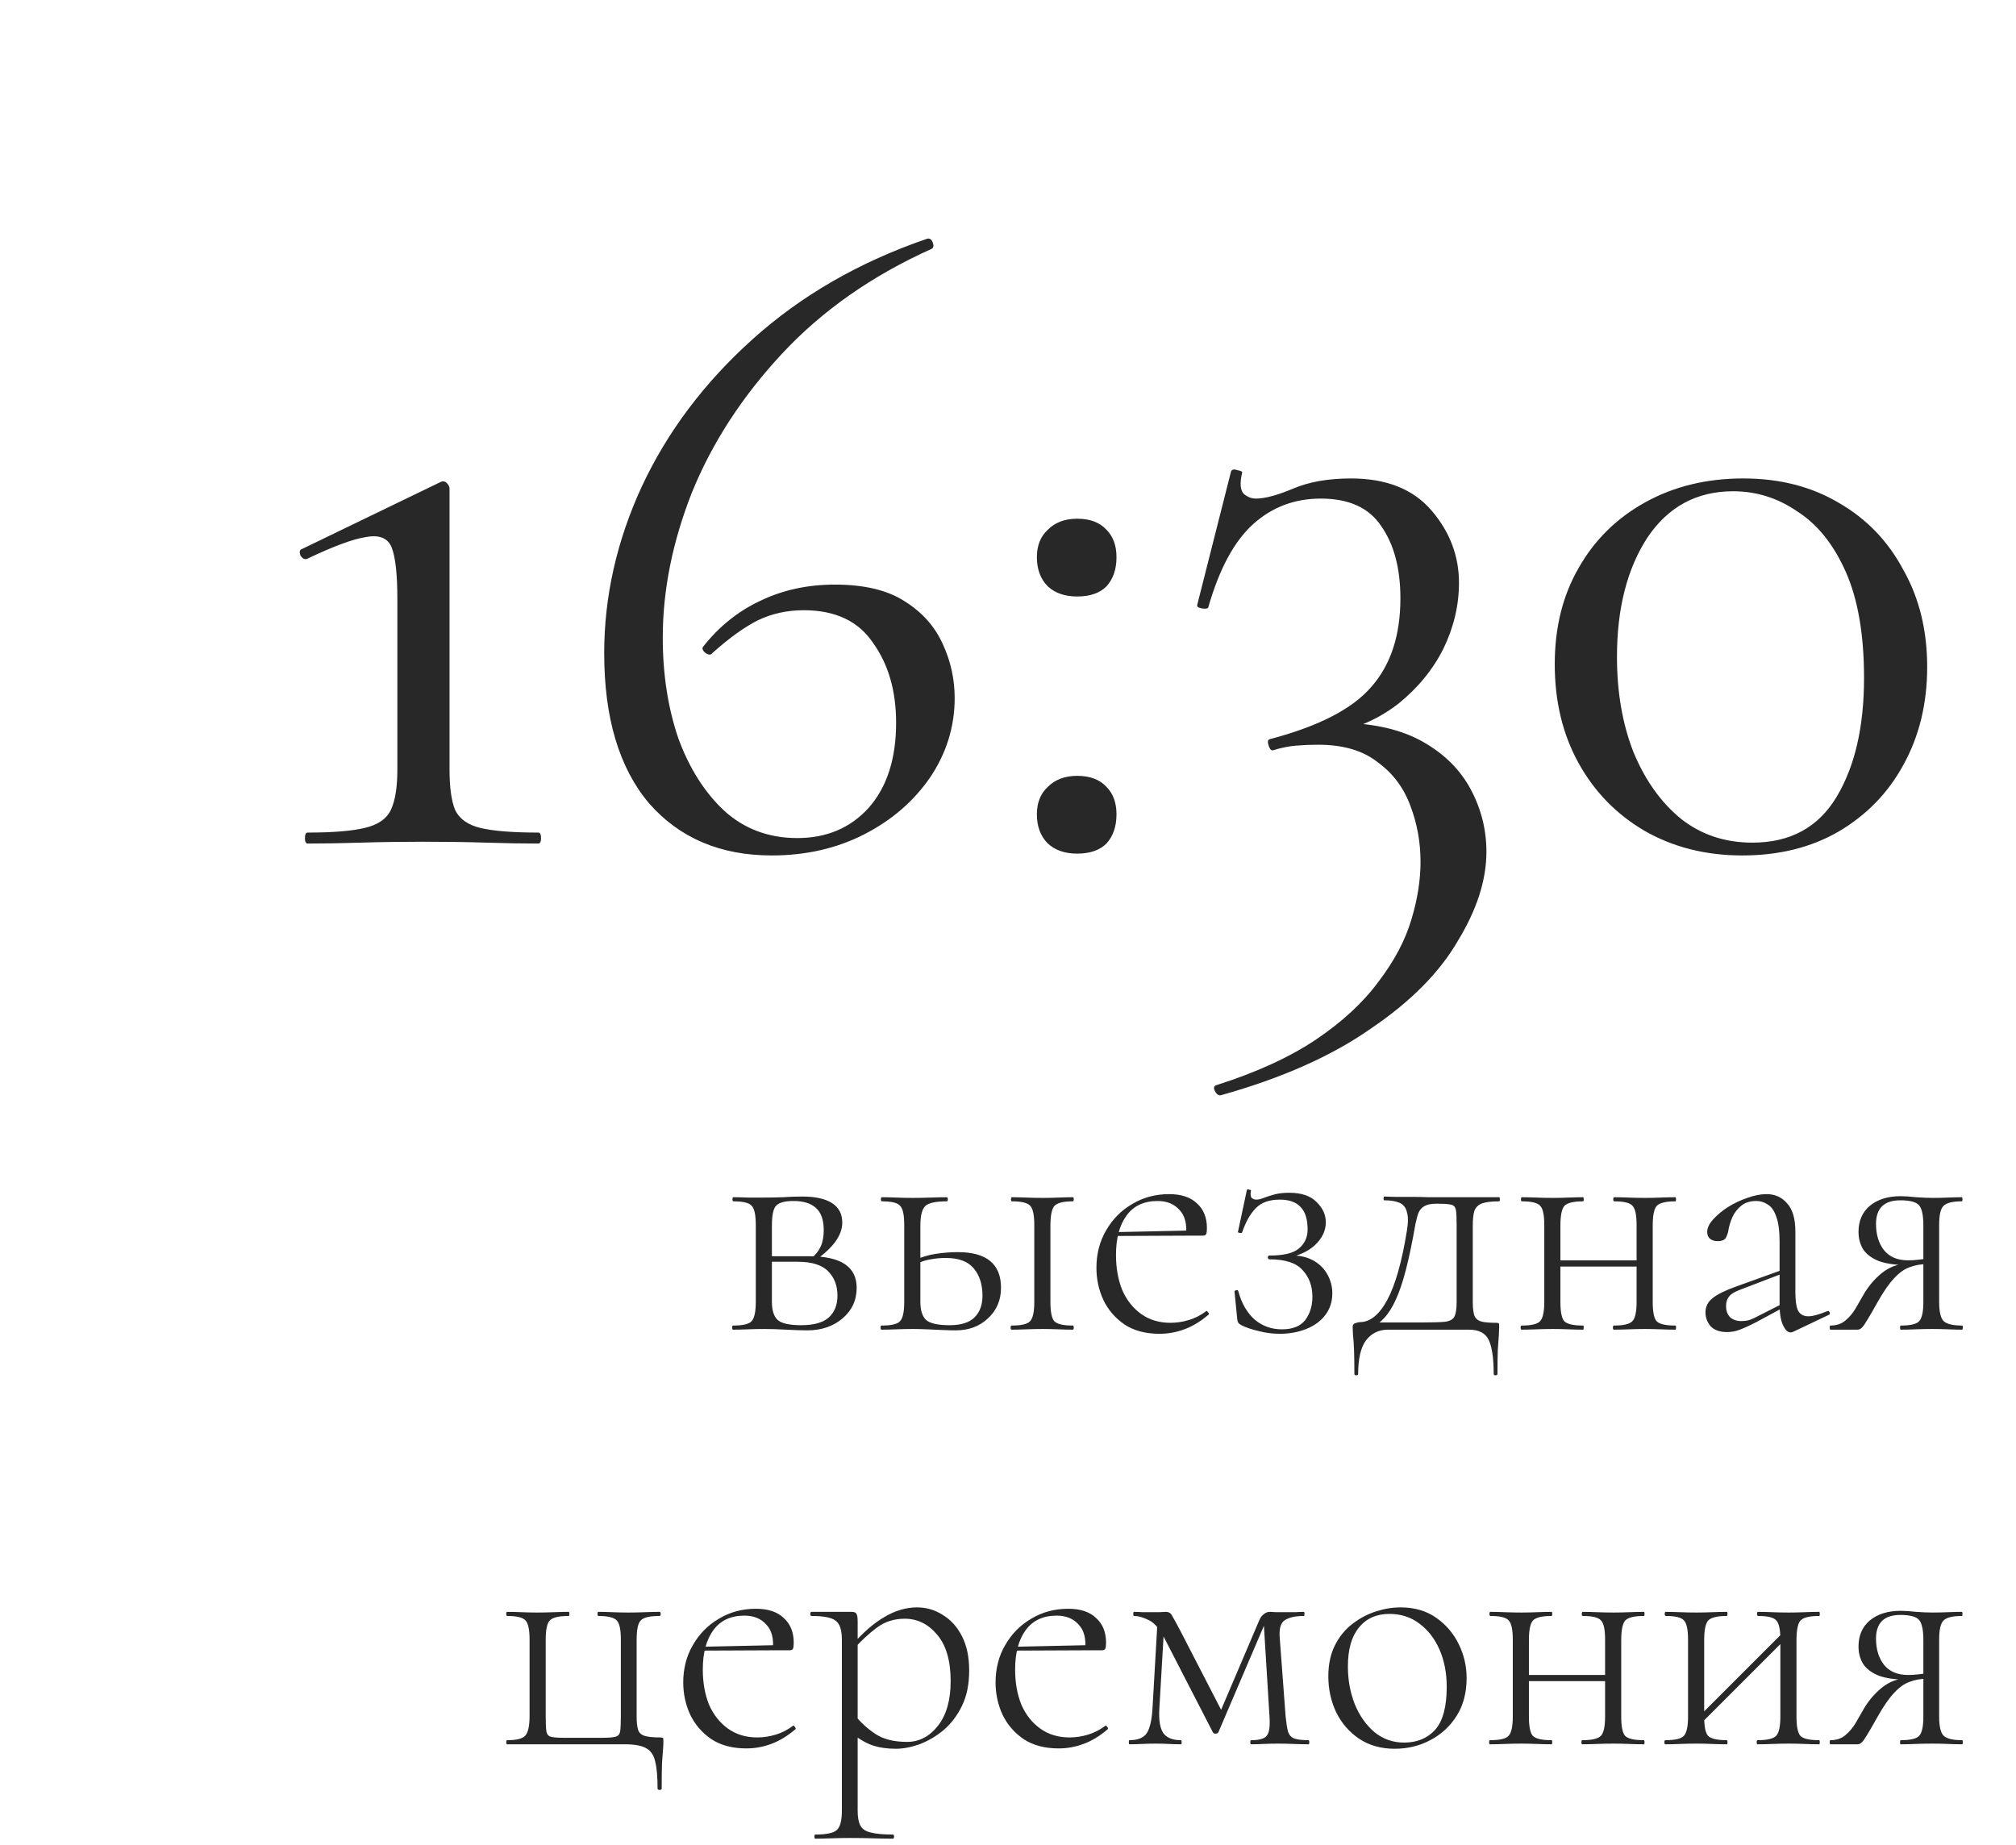
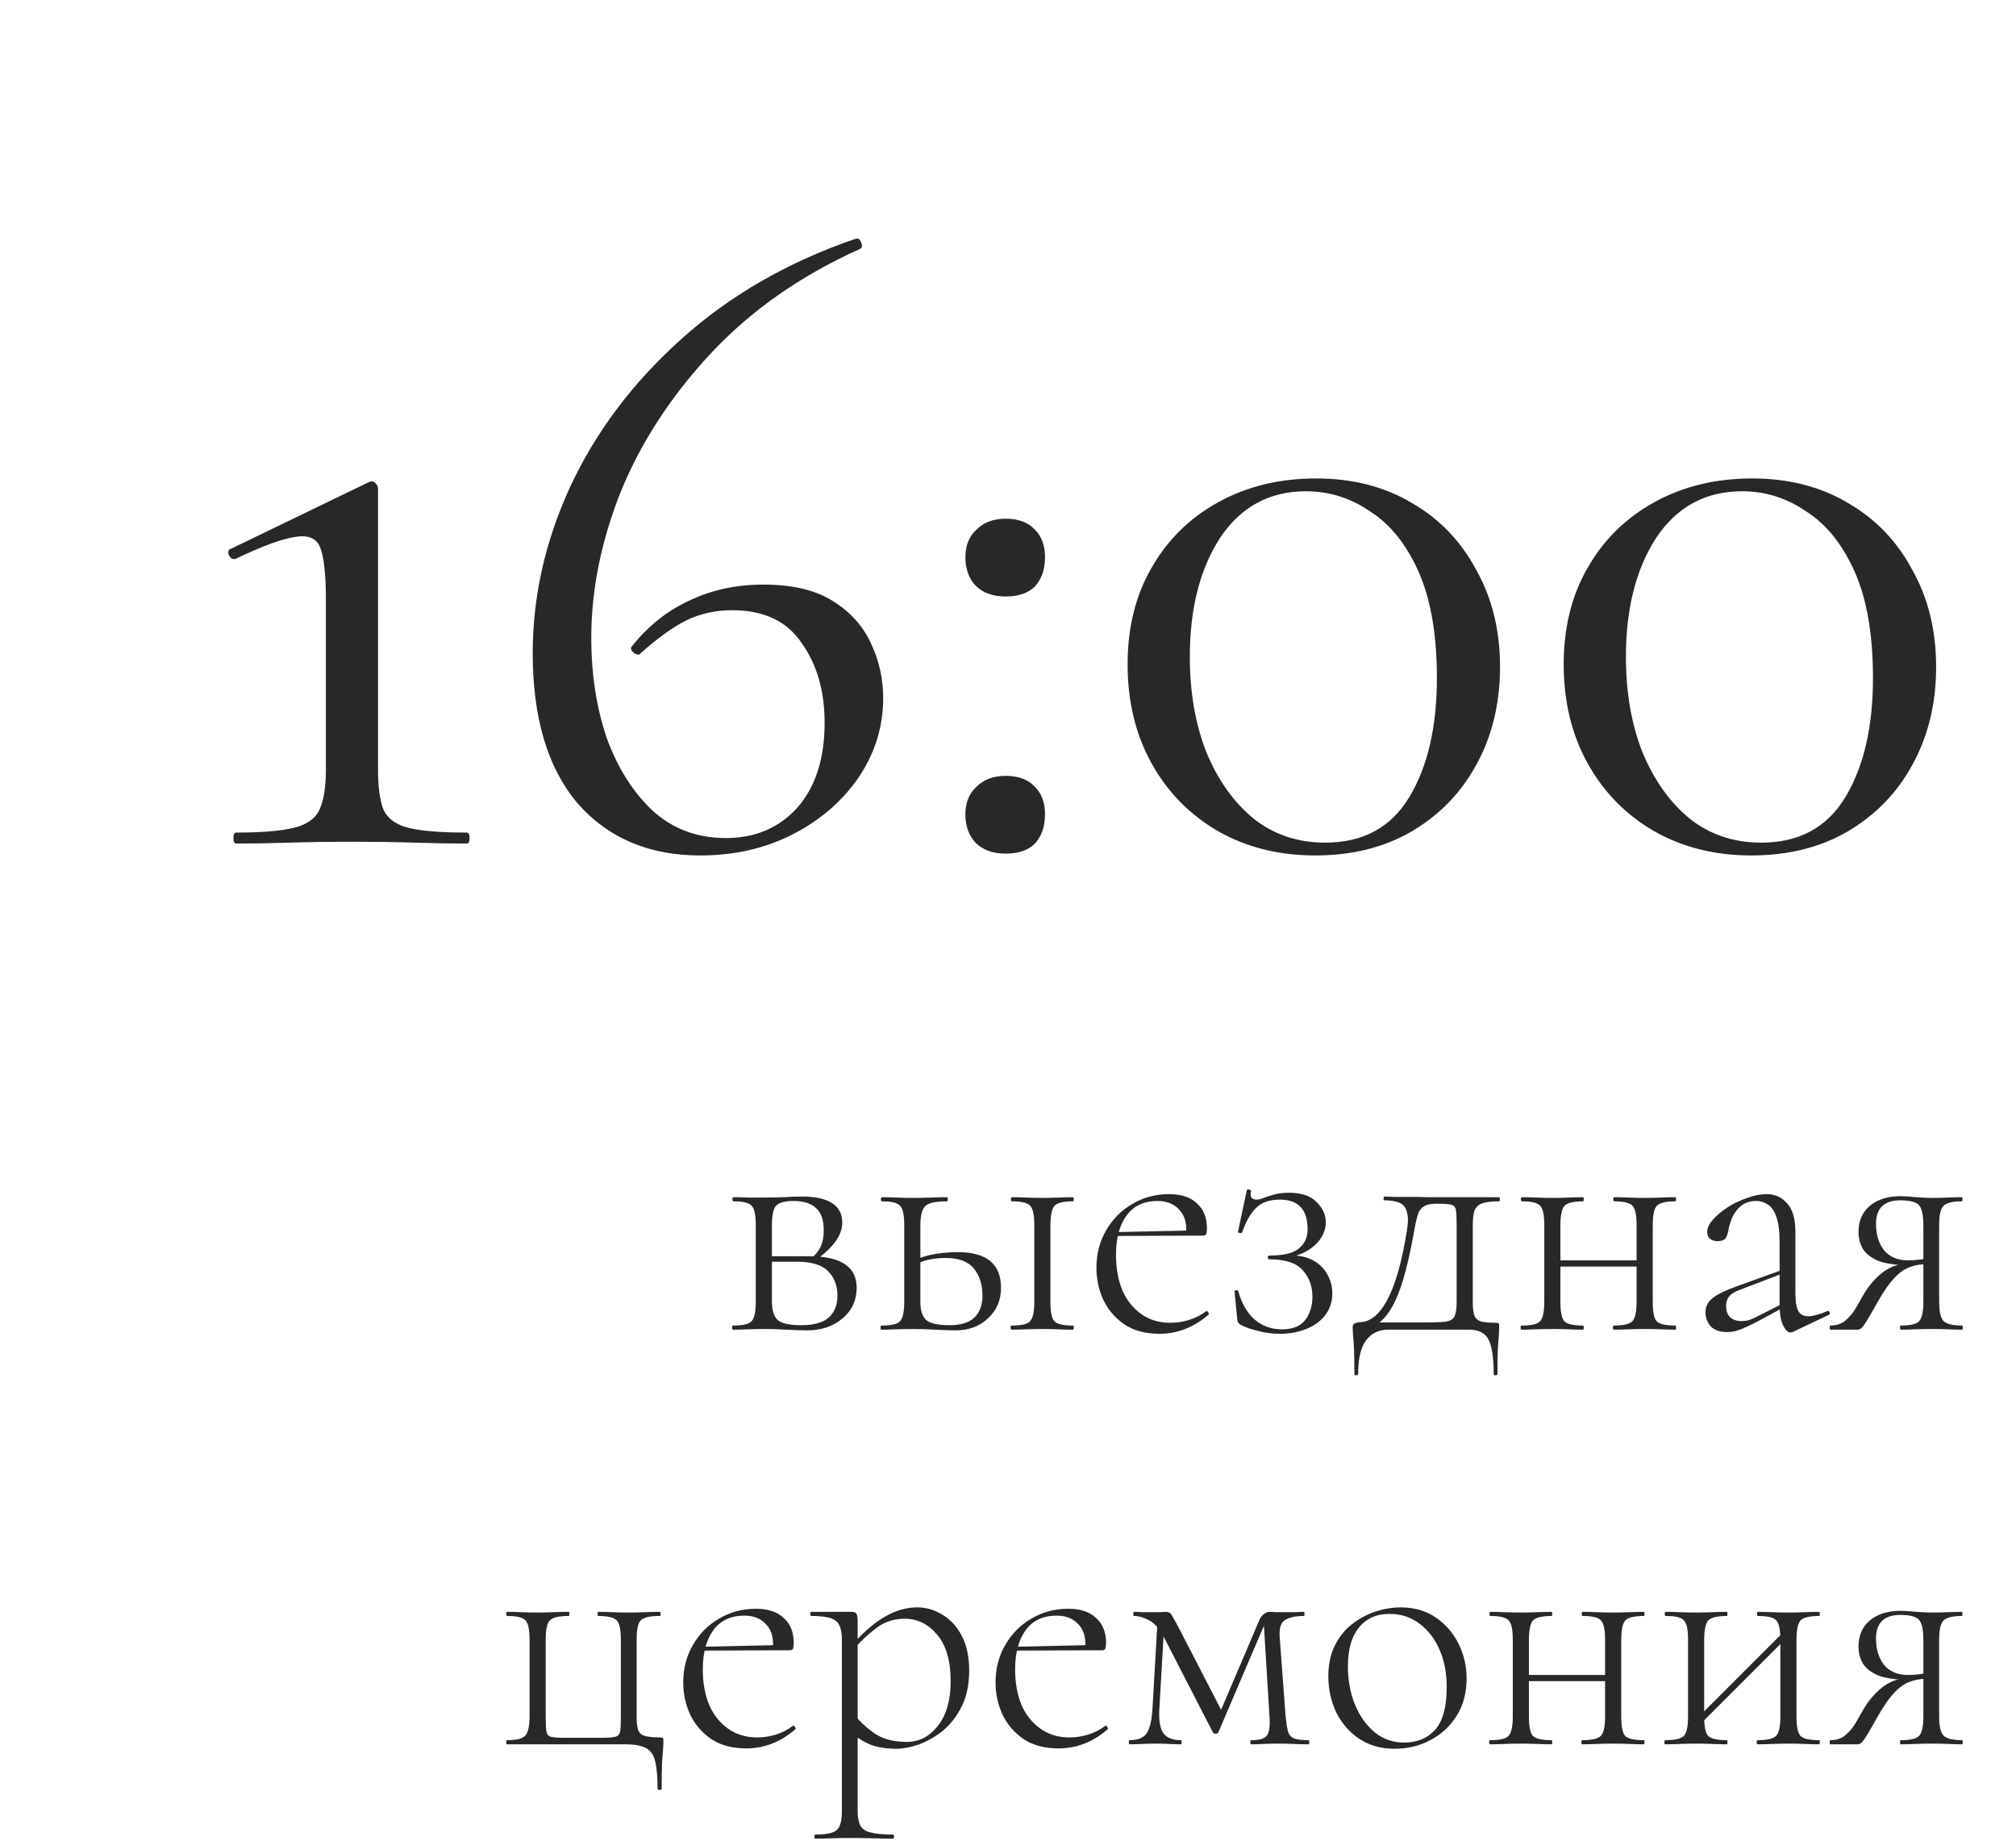
<svg xmlns="http://www.w3.org/2000/svg" width="141" height="129" viewBox="0 0 141 129" fill="none">
-   <path d="M21.52 59C21.392 59 21.328 58.872 21.328 58.616C21.328 58.36 21.392 58.232 21.52 58.232C23.269 58.232 24.592 58.125 25.488 57.912C26.427 57.699 27.045 57.272 27.344 56.632C27.643 55.992 27.792 55.053 27.792 53.816V41.912C27.792 40.205 27.664 39.011 27.408 38.328C27.152 37.645 26.555 37.389 25.616 37.56C24.72 37.688 23.333 38.2 21.456 39.096C21.285 39.139 21.136 39.053 21.008 38.84C20.923 38.584 20.965 38.435 21.136 38.392L30.8 33.72C30.971 33.635 31.12 33.656 31.248 33.784C31.376 33.912 31.44 34.04 31.44 34.168V53.816C31.44 55.053 31.568 55.992 31.824 56.632C32.123 57.272 32.72 57.699 33.616 57.912C34.512 58.125 35.856 58.232 37.648 58.232C37.776 58.232 37.84 58.36 37.84 58.616C37.84 58.872 37.776 59 37.648 59C36.581 59 35.365 58.979 34 58.936C32.635 58.893 31.163 58.872 29.584 58.872C28.091 58.872 26.64 58.893 25.232 58.936C23.867 58.979 22.629 59 21.52 59ZM58.386 40.888C60.434 40.888 62.055 41.272 63.25 42.04C64.487 42.808 65.383 43.811 65.938 45.048C66.493 46.243 66.77 47.501 66.77 48.824C66.77 50.829 66.194 52.685 65.042 54.392C63.89 56.056 62.354 57.379 60.434 58.36C58.514 59.341 56.359 59.832 53.97 59.832C50.386 59.832 47.527 58.616 45.394 56.184C43.303 53.709 42.258 50.211 42.258 45.688C42.258 41.72 43.133 37.837 44.882 34.04C46.674 30.2 49.255 26.765 52.626 23.736C56.039 20.664 60.114 18.317 64.85 16.696C65.021 16.653 65.149 16.739 65.234 16.952C65.319 17.165 65.298 17.315 65.17 17.4C60.989 19.277 57.49 21.731 54.674 24.76C51.901 27.747 49.81 30.968 48.402 34.424C47.037 37.88 46.354 41.272 46.354 44.6C46.354 47.16 46.717 49.507 47.442 51.64C48.21 53.731 49.277 55.416 50.642 56.696C52.05 57.976 53.757 58.616 55.762 58.616C57.81 58.616 59.474 57.912 60.754 56.504C62.034 55.053 62.674 53.069 62.674 50.552C62.674 48.333 62.141 46.477 61.074 44.984C60.05 43.448 58.429 42.68 56.21 42.68C55.058 42.68 53.991 42.915 53.01 43.384C52.071 43.853 51.005 44.621 49.81 45.688C49.725 45.816 49.575 45.816 49.362 45.688C49.149 45.517 49.085 45.368 49.17 45.24C50.279 43.832 51.602 42.765 53.138 42.04C54.717 41.272 56.466 40.888 58.386 40.888ZM75.336 59.704C74.483 59.704 73.8 59.469 73.288 59C72.776 58.488 72.52 57.805 72.52 56.952C72.52 56.141 72.776 55.501 73.288 55.032C73.8 54.52 74.483 54.264 75.336 54.264C76.232 54.264 76.915 54.52 77.384 55.032C77.853 55.501 78.088 56.141 78.088 56.952C78.088 57.805 77.853 58.488 77.384 59C76.915 59.469 76.232 59.704 75.336 59.704ZM75.336 41.72C74.483 41.72 73.8 41.485 73.288 41.016C72.776 40.504 72.52 39.821 72.52 38.968C72.52 38.157 72.776 37.517 73.288 37.048C73.8 36.536 74.483 36.28 75.336 36.28C76.232 36.28 76.915 36.536 77.384 37.048C77.853 37.517 78.088 38.157 78.088 38.968C78.088 39.821 77.853 40.504 77.384 41.016C76.915 41.485 76.232 41.72 75.336 41.72ZM85.401 76.6C85.23 76.643 85.081 76.536 84.953 76.28C84.868 76.067 84.91 75.939 85.081 75.896C87.897 75 90.222 73.933 92.057 72.696C93.892 71.459 95.342 70.115 96.409 68.664C97.518 67.213 98.286 65.763 98.713 64.312C99.14 62.904 99.353 61.56 99.353 60.28C99.353 58.915 99.118 57.613 98.649 56.376C98.18 55.096 97.412 54.072 96.345 53.304C95.321 52.493 93.934 52.088 92.185 52.088C91.673 52.088 91.161 52.109 90.649 52.152C90.137 52.195 89.604 52.301 89.049 52.472C88.921 52.515 88.814 52.408 88.729 52.152C88.644 51.896 88.665 51.747 88.793 51.704C92.206 50.808 94.574 49.592 95.897 48.056C97.262 46.52 97.945 44.451 97.945 41.848C97.945 39.757 97.497 38.072 96.601 36.792C95.748 35.512 94.34 34.872 92.377 34.872C90.542 34.872 88.964 35.469 87.641 36.664C86.318 37.859 85.273 39.8 84.505 42.488C84.462 42.573 84.313 42.595 84.057 42.552C83.801 42.509 83.694 42.424 83.737 42.296L86.105 32.952C86.19 32.824 86.34 32.803 86.553 32.888C86.809 32.931 86.916 32.995 86.873 33.08C86.702 33.805 86.745 34.296 87.001 34.552C87.257 34.765 87.534 34.872 87.833 34.872C88.473 34.872 89.348 34.637 90.457 34.168C91.566 33.699 92.91 33.464 94.489 33.464C96.964 33.464 98.841 34.211 100.121 35.704C101.401 37.197 102.041 38.883 102.041 40.76C102.041 42.339 101.678 43.875 100.953 45.368C100.228 46.819 99.182 48.099 97.817 49.208C96.452 50.275 94.809 51 92.889 51.384L93.849 50.552C96.153 50.595 98.052 51.043 99.545 51.896C101.038 52.749 102.148 53.859 102.873 55.224C103.598 56.589 103.961 58.04 103.961 59.576C103.961 61.539 103.3 63.608 101.977 65.784C100.697 68.003 98.67 70.051 95.897 71.928C93.166 73.848 89.668 75.405 85.401 76.6ZM121.86 59.832C119.3 59.832 117.017 59.256 115.012 58.104C113.049 56.952 111.513 55.373 110.404 53.368C109.295 51.363 108.74 49.059 108.74 46.456C108.74 43.896 109.295 41.656 110.404 39.736C111.513 37.773 113.071 36.237 115.076 35.128C117.081 34.019 119.364 33.464 121.924 33.464C124.484 33.464 126.724 34.04 128.644 35.192C130.564 36.301 132.057 37.859 133.124 39.864C134.233 41.827 134.788 44.088 134.788 46.648C134.788 49.208 134.233 51.491 133.124 53.496C132.057 55.459 130.543 57.016 128.58 58.168C126.66 59.277 124.42 59.832 121.86 59.832ZM122.564 58.936C125.209 58.936 127.172 57.869 128.452 55.736C129.732 53.603 130.372 50.829 130.372 47.416C130.372 44.387 129.945 41.912 129.092 39.992C128.239 38.072 127.108 36.664 125.7 35.768C124.335 34.829 122.841 34.36 121.22 34.36C118.66 34.36 116.655 35.448 115.204 37.624C113.796 39.8 113.092 42.573 113.092 45.944C113.092 48.419 113.476 50.637 114.244 52.6C115.055 54.563 116.164 56.12 117.572 57.272C118.98 58.381 120.644 58.936 122.564 58.936Z" fill="#282828" />
+   <path d="M16.52 59C16.392 59 16.328 58.872 16.328 58.616C16.328 58.36 16.392 58.232 16.52 58.232C18.269 58.232 19.592 58.125 20.488 57.912C21.427 57.699 22.045 57.272 22.344 56.632C22.643 55.992 22.792 55.053 22.792 53.816V41.912C22.792 40.205 22.664 39.011 22.408 38.328C22.152 37.645 21.555 37.389 20.616 37.56C19.72 37.688 18.333 38.2 16.456 39.096C16.285 39.139 16.136 39.053 16.008 38.84C15.923 38.584 15.965 38.435 16.136 38.392L25.8 33.72C25.971 33.635 26.12 33.656 26.248 33.784C26.376 33.912 26.44 34.04 26.44 34.168V53.816C26.44 55.053 26.568 55.992 26.824 56.632C27.123 57.272 27.72 57.699 28.616 57.912C29.512 58.125 30.856 58.232 32.648 58.232C32.776 58.232 32.84 58.36 32.84 58.616C32.84 58.872 32.776 59 32.648 59C31.581 59 30.365 58.979 29 58.936C27.635 58.893 26.163 58.872 24.584 58.872C23.091 58.872 21.64 58.893 20.232 58.936C18.867 58.979 17.629 59 16.52 59ZM53.386 40.888C55.434 40.888 57.055 41.272 58.25 42.04C59.487 42.808 60.383 43.811 60.938 45.048C61.493 46.243 61.77 47.501 61.77 48.824C61.77 50.829 61.194 52.685 60.042 54.392C58.89 56.056 57.354 57.379 55.434 58.36C53.514 59.341 51.359 59.832 48.97 59.832C45.386 59.832 42.527 58.616 40.394 56.184C38.303 53.709 37.258 50.211 37.258 45.688C37.258 41.72 38.133 37.837 39.882 34.04C41.674 30.2 44.255 26.765 47.626 23.736C51.039 20.664 55.114 18.317 59.85 16.696C60.021 16.653 60.149 16.739 60.234 16.952C60.319 17.165 60.298 17.315 60.17 17.4C55.989 19.277 52.49 21.731 49.674 24.76C46.901 27.747 44.81 30.968 43.402 34.424C42.037 37.88 41.354 41.272 41.354 44.6C41.354 47.16 41.717 49.507 42.442 51.64C43.21 53.731 44.277 55.416 45.642 56.696C47.05 57.976 48.757 58.616 50.762 58.616C52.81 58.616 54.474 57.912 55.754 56.504C57.034 55.053 57.674 53.069 57.674 50.552C57.674 48.333 57.141 46.477 56.074 44.984C55.05 43.448 53.429 42.68 51.21 42.68C50.058 42.68 48.991 42.915 48.01 43.384C47.071 43.853 46.005 44.621 44.81 45.688C44.725 45.816 44.575 45.816 44.362 45.688C44.149 45.517 44.085 45.368 44.17 45.24C45.279 43.832 46.602 42.765 48.138 42.04C49.717 41.272 51.466 40.888 53.386 40.888ZM70.336 59.704C69.483 59.704 68.8 59.469 68.288 59C67.776 58.488 67.52 57.805 67.52 56.952C67.52 56.141 67.776 55.501 68.288 55.032C68.8 54.52 69.483 54.264 70.336 54.264C71.232 54.264 71.915 54.52 72.384 55.032C72.853 55.501 73.088 56.141 73.088 56.952C73.088 57.805 72.853 58.488 72.384 59C71.915 59.469 71.232 59.704 70.336 59.704ZM70.336 41.72C69.483 41.72 68.8 41.485 68.288 41.016C67.776 40.504 67.52 39.821 67.52 38.968C67.52 38.157 67.776 37.517 68.288 37.048C68.8 36.536 69.483 36.28 70.336 36.28C71.232 36.28 71.915 36.536 72.384 37.048C72.853 37.517 73.088 38.157 73.088 38.968C73.088 39.821 72.853 40.504 72.384 41.016C71.915 41.485 71.232 41.72 70.336 41.72ZM91.985 59.832C89.425 59.832 87.142 59.256 85.137 58.104C83.174 56.952 81.638 55.373 80.529 53.368C79.42 51.363 78.865 49.059 78.865 46.456C78.865 43.896 79.42 41.656 80.529 39.736C81.638 37.773 83.196 36.237 85.201 35.128C87.206 34.019 89.489 33.464 92.049 33.464C94.609 33.464 96.849 34.04 98.769 35.192C100.689 36.301 102.182 37.859 103.249 39.864C104.358 41.827 104.913 44.088 104.913 46.648C104.913 49.208 104.358 51.491 103.249 53.496C102.182 55.459 100.668 57.016 98.705 58.168C96.785 59.277 94.545 59.832 91.985 59.832ZM92.689 58.936C95.334 58.936 97.297 57.869 98.577 55.736C99.857 53.603 100.497 50.829 100.497 47.416C100.497 44.387 100.07 41.912 99.217 39.992C98.364 38.072 97.233 36.664 95.825 35.768C94.46 34.829 92.966 34.36 91.345 34.36C88.785 34.36 86.78 35.448 85.329 37.624C83.921 39.8 83.217 42.573 83.217 45.944C83.217 48.419 83.601 50.637 84.369 52.6C85.18 54.563 86.289 56.12 87.697 57.272C89.105 58.381 90.769 58.936 92.689 58.936ZM122.485 59.832C119.925 59.832 117.642 59.256 115.637 58.104C113.674 56.952 112.138 55.373 111.029 53.368C109.92 51.363 109.365 49.059 109.365 46.456C109.365 43.896 109.92 41.656 111.029 39.736C112.138 37.773 113.696 36.237 115.701 35.128C117.706 34.019 119.989 33.464 122.549 33.464C125.109 33.464 127.349 34.04 129.269 35.192C131.189 36.301 132.682 37.859 133.749 39.864C134.858 41.827 135.413 44.088 135.413 46.648C135.413 49.208 134.858 51.491 133.749 53.496C132.682 55.459 131.168 57.016 129.205 58.168C127.285 59.277 125.045 59.832 122.485 59.832ZM123.189 58.936C125.834 58.936 127.797 57.869 129.077 55.736C130.357 53.603 130.997 50.829 130.997 47.416C130.997 44.387 130.57 41.912 129.717 39.992C128.864 38.072 127.733 36.664 126.325 35.768C124.96 34.829 123.466 34.36 121.845 34.36C119.285 34.36 117.28 35.448 115.829 37.624C114.421 39.8 113.717 42.573 113.717 45.944C113.717 48.419 114.101 50.637 114.869 52.6C115.68 54.563 116.789 56.12 118.197 57.272C119.605 58.381 121.269 58.936 123.189 58.936Z" fill="#282828" />
  <path d="M53.46 83.76C53.876 83.76 54.308 83.752 54.756 83.736C55.204 83.704 55.66 83.688 56.124 83.688C57.02 83.688 57.708 83.84 58.188 84.144C58.668 84.448 58.908 84.904 58.908 85.512C58.908 86.376 58.3 87.24 57.084 88.104L56.772 87.984C57.044 87.76 57.252 87.496 57.396 87.192C57.54 86.888 57.612 86.504 57.612 86.04C57.612 85.32 57.428 84.8 57.06 84.48C56.708 84.16 56.188 84 55.5 84C54.908 84 54.508 84.104 54.3 84.312C54.092 84.504 53.988 84.976 53.988 85.728V91.056C53.988 91.632 54.116 92.048 54.372 92.304C54.644 92.56 55.196 92.688 56.028 92.688C56.908 92.688 57.548 92.512 57.948 92.16C58.364 91.792 58.572 91.28 58.572 90.624C58.572 89.92 58.356 89.352 57.924 88.92C57.492 88.472 56.772 88.248 55.764 88.248H53.556L53.532 87.864H56.604C58.812 87.864 59.916 88.6 59.916 90.072C59.916 90.936 59.588 91.648 58.932 92.208C58.276 92.768 57.452 93.048 56.46 93.048C56.076 93.048 55.588 93.032 54.996 93C54.42 92.968 53.908 92.952 53.46 92.952C53.06 92.952 52.668 92.96 52.284 92.976C51.916 92.992 51.58 93 51.276 93C51.228 93 51.204 92.952 51.204 92.856C51.204 92.76 51.228 92.712 51.276 92.712C51.964 92.712 52.396 92.608 52.572 92.4C52.764 92.192 52.86 91.744 52.86 91.056V85.68C52.86 84.976 52.764 84.528 52.572 84.336C52.396 84.128 51.972 84.024 51.3 84.024C51.252 84.024 51.228 83.976 51.228 83.88C51.228 83.784 51.252 83.736 51.3 83.736C51.588 83.736 51.916 83.744 52.284 83.76C52.668 83.76 53.06 83.76 53.46 83.76ZM70.755 93C70.707 93 70.683 92.952 70.683 92.856C70.683 92.76 70.707 92.712 70.755 92.712C71.443 92.712 71.875 92.608 72.051 92.4C72.243 92.192 72.339 91.744 72.339 91.056V85.68C72.339 84.976 72.243 84.528 72.051 84.336C71.875 84.128 71.451 84.024 70.779 84.024C70.731 84.024 70.707 83.976 70.707 83.88C70.707 83.784 70.731 83.736 70.779 83.736C71.067 83.736 71.395 83.744 71.763 83.76C72.147 83.776 72.539 83.784 72.939 83.784C73.307 83.784 73.675 83.776 74.043 83.76C74.427 83.744 74.755 83.736 75.027 83.736C75.075 83.736 75.099 83.784 75.099 83.88C75.099 83.976 75.075 84.024 75.027 84.024C74.355 84.024 73.923 84.136 73.731 84.36C73.555 84.584 73.467 85.04 73.467 85.728V91.056C73.467 91.744 73.555 92.192 73.731 92.4C73.923 92.608 74.355 92.712 75.027 92.712C75.075 92.712 75.099 92.76 75.099 92.856C75.099 92.952 75.075 93 75.027 93C74.739 93 74.411 92.992 74.043 92.976C73.675 92.96 73.307 92.952 72.939 92.952C72.539 92.952 72.147 92.96 71.763 92.976C71.395 92.992 71.059 93 70.755 93ZM64.371 85.728V91.056C64.371 91.632 64.499 92.048 64.755 92.304C65.027 92.56 65.579 92.688 66.411 92.688C67.195 92.688 67.771 92.512 68.139 92.16C68.523 91.792 68.715 91.28 68.715 90.624C68.715 89.84 68.515 89.208 68.115 88.728C67.715 88.232 67.059 87.984 66.147 87.984C65.779 87.984 65.427 88.016 65.091 88.08C64.771 88.128 64.427 88.24 64.059 88.416L63.915 88.152C64.427 87.928 64.939 87.776 65.451 87.696C65.979 87.616 66.491 87.576 66.987 87.576C69.003 87.576 70.011 88.408 70.011 90.072C70.011 90.936 69.707 91.648 69.099 92.208C68.507 92.768 67.755 93.048 66.843 93.048C66.587 93.048 66.283 93.04 65.931 93.024C65.579 93.008 65.219 92.992 64.851 92.976C64.483 92.96 64.147 92.952 63.843 92.952C63.443 92.952 63.051 92.96 62.667 92.976C62.299 92.992 61.963 93 61.659 93C61.611 93 61.587 92.952 61.587 92.856C61.587 92.76 61.611 92.712 61.659 92.712C62.347 92.712 62.779 92.608 62.955 92.4C63.147 92.192 63.243 91.744 63.243 91.056V85.68C63.243 84.976 63.147 84.528 62.955 84.336C62.779 84.128 62.355 84.024 61.683 84.024C61.635 84.024 61.611 83.976 61.611 83.88C61.611 83.784 61.635 83.736 61.683 83.736C61.971 83.736 62.299 83.744 62.667 83.76C63.051 83.776 63.443 83.784 63.843 83.784C64.275 83.784 64.699 83.776 65.115 83.76C65.531 83.744 65.899 83.736 66.219 83.736C66.267 83.736 66.291 83.784 66.291 83.88C66.291 83.976 66.267 84.024 66.219 84.024C65.435 84.024 64.931 84.136 64.707 84.36C64.483 84.584 64.371 85.04 64.371 85.728ZM81.101 93.288C80.125 93.288 79.309 93.072 78.653 92.64C77.997 92.192 77.501 91.616 77.165 90.912C76.845 90.208 76.685 89.464 76.685 88.68C76.685 87.704 76.909 86.832 77.357 86.064C77.805 85.28 78.413 84.664 79.181 84.216C79.949 83.752 80.813 83.52 81.773 83.52C82.621 83.52 83.269 83.736 83.717 84.168C84.181 84.584 84.413 85.16 84.413 85.896C84.413 86.072 84.397 86.208 84.365 86.304C84.333 86.384 84.253 86.424 84.125 86.424H82.949C83.029 85.624 82.877 85.024 82.493 84.624C82.125 84.208 81.613 84 80.957 84C80.013 84 79.293 84.336 78.797 85.008C78.301 85.68 78.053 86.6 78.053 87.768C78.053 88.68 78.197 89.496 78.485 90.216C78.789 90.92 79.229 91.48 79.805 91.896C80.381 92.312 81.069 92.52 81.869 92.52C82.285 92.52 82.709 92.456 83.141 92.328C83.573 92.2 83.981 91.992 84.365 91.704C84.397 91.672 84.437 91.696 84.485 91.776C84.549 91.84 84.565 91.896 84.533 91.944C83.973 92.424 83.405 92.768 82.829 92.976C82.269 93.184 81.693 93.288 81.101 93.288ZM77.741 86.448L77.717 86.184L83.237 86.064V86.424L77.741 86.448ZM89.655 92.976C90.407 92.976 90.951 92.76 91.287 92.328C91.623 91.88 91.791 91.336 91.791 90.696C91.791 89.944 91.559 89.32 91.095 88.824C90.647 88.328 89.879 88.08 88.791 88.08C88.727 88.08 88.687 88.04 88.671 87.96C88.671 87.864 88.711 87.816 88.791 87.816C89.783 87.816 90.471 87.648 90.855 87.312C91.255 86.976 91.455 86.536 91.455 85.992C91.455 85.288 91.295 84.768 90.975 84.432C90.655 84.08 90.167 83.904 89.511 83.904C88.775 83.904 88.215 84.104 87.831 84.504C87.447 84.888 87.127 85.456 86.871 86.208C86.855 86.24 86.799 86.248 86.703 86.232C86.607 86.216 86.567 86.192 86.583 86.16L87.207 83.232C87.223 83.184 87.279 83.176 87.375 83.208C87.471 83.224 87.511 83.248 87.495 83.28C87.447 83.52 87.463 83.688 87.543 83.784C87.639 83.864 87.743 83.904 87.855 83.904C88.015 83.904 88.191 83.864 88.383 83.784C88.591 83.704 88.839 83.624 89.127 83.544C89.415 83.464 89.759 83.424 90.159 83.424C91.023 83.424 91.663 83.64 92.079 84.072C92.511 84.488 92.727 84.96 92.727 85.488C92.727 86.08 92.471 86.616 91.959 87.096C91.447 87.56 90.751 87.864 89.871 88.008L89.919 87.816C90.655 87.768 91.263 87.864 91.743 88.104C92.223 88.344 92.583 88.68 92.823 89.112C93.063 89.528 93.183 89.976 93.183 90.456C93.183 91.048 93.015 91.56 92.679 91.992C92.359 92.408 91.919 92.728 91.359 92.952C90.799 93.176 90.183 93.288 89.511 93.288C88.999 93.288 88.503 93.224 88.023 93.096C87.543 92.984 87.143 92.848 86.823 92.688C86.711 92.624 86.639 92.568 86.607 92.52C86.575 92.472 86.551 92.392 86.535 92.28L86.343 90.336C86.343 90.288 86.383 90.256 86.463 90.24C86.543 90.224 86.591 90.248 86.607 90.312C86.831 91.144 87.207 91.8 87.735 92.28C88.279 92.744 88.919 92.976 89.655 92.976ZM94.726 96.096C94.726 95.408 94.718 94.848 94.702 94.416C94.686 93.984 94.662 93.64 94.63 93.384C94.614 93.128 94.606 92.936 94.606 92.808C94.606 92.664 94.67 92.576 94.798 92.544C94.926 92.496 95.03 92.472 95.11 92.472C95.83 92.472 96.47 91.952 97.03 90.912C97.59 89.872 98.046 88.264 98.398 86.088C98.494 85.512 98.494 85.072 98.398 84.768C98.318 84.448 98.142 84.232 97.87 84.12C97.598 84.008 97.246 83.952 96.814 83.952C96.782 83.952 96.766 83.912 96.766 83.832C96.766 83.736 96.782 83.688 96.814 83.688C96.958 83.688 97.206 83.696 97.558 83.712C97.926 83.712 98.318 83.712 98.734 83.712C99.15 83.712 99.534 83.72 99.886 83.736C100.238 83.736 100.47 83.736 100.582 83.736H104.854C104.886 83.736 104.902 83.784 104.902 83.88C104.902 83.976 104.886 84.024 104.854 84.024C104.326 84.024 103.926 84.072 103.654 84.168C103.398 84.264 103.222 84.432 103.126 84.672C103.046 84.912 103.006 85.264 103.006 85.728V91.056C103.006 91.536 103.054 91.88 103.15 92.088C103.262 92.28 103.438 92.4 103.678 92.448C103.918 92.496 104.238 92.52 104.638 92.52C104.75 92.52 104.814 92.536 104.83 92.568C104.846 92.584 104.854 92.664 104.854 92.808C104.854 92.936 104.846 93.128 104.83 93.384C104.814 93.64 104.79 93.984 104.758 94.416C104.742 94.848 104.734 95.408 104.734 96.096C104.734 96.16 104.686 96.192 104.59 96.192C104.51 96.192 104.47 96.16 104.47 96.096C104.47 95.024 104.358 94.24 104.134 93.744C103.91 93.248 103.446 93 102.742 93H97.078C96.438 93 95.926 93.248 95.542 93.744C95.174 94.24 94.99 95.024 94.99 96.096C94.99 96.16 94.942 96.192 94.846 96.192C94.766 96.192 94.726 96.16 94.726 96.096ZM95.734 92.976V92.496H99.406C100.174 92.496 100.726 92.48 101.062 92.448C101.414 92.4 101.638 92.272 101.734 92.064C101.83 91.856 101.878 91.52 101.878 91.056V85.68C101.878 85.184 101.862 84.84 101.83 84.648C101.798 84.44 101.694 84.312 101.518 84.264C101.342 84.216 101.038 84.192 100.606 84.192H100.414C100.078 84.192 99.814 84.248 99.622 84.36C99.446 84.456 99.31 84.608 99.214 84.816C99.134 85.024 99.062 85.288 98.998 85.608C98.774 86.888 98.55 87.96 98.326 88.824C98.102 89.688 97.862 90.392 97.606 90.936C97.366 91.464 97.094 91.888 96.79 92.208C96.486 92.528 96.134 92.784 95.734 92.976ZM108.536 88.584V88.152H114.992V88.584H108.536ZM108.008 91.056V85.68C108.008 84.976 107.912 84.528 107.72 84.336C107.544 84.128 107.12 84.024 106.448 84.024C106.4 84.024 106.376 83.976 106.376 83.88C106.376 83.784 106.4 83.736 106.448 83.736C106.736 83.736 107.064 83.744 107.432 83.76C107.816 83.776 108.208 83.784 108.608 83.784C108.976 83.784 109.344 83.776 109.712 83.76C110.096 83.744 110.432 83.736 110.72 83.736C110.752 83.736 110.768 83.784 110.768 83.88C110.768 83.976 110.752 84.024 110.72 84.024C110.032 84.024 109.592 84.136 109.4 84.36C109.224 84.584 109.136 85.04 109.136 85.728V91.056C109.136 91.744 109.224 92.192 109.4 92.4C109.592 92.608 110.032 92.712 110.72 92.712C110.752 92.712 110.768 92.76 110.768 92.856C110.768 92.952 110.752 93 110.72 93C110.416 93 110.08 92.992 109.712 92.976C109.344 92.96 108.976 92.952 108.608 92.952C108.208 92.952 107.816 92.96 107.432 92.976C107.064 92.992 106.728 93 106.424 93C106.376 93 106.352 92.952 106.352 92.856C106.352 92.76 106.376 92.712 106.424 92.712C107.112 92.712 107.544 92.608 107.72 92.4C107.912 92.192 108.008 91.744 108.008 91.056ZM114.464 91.056V85.68C114.464 84.976 114.368 84.528 114.176 84.336C114 84.128 113.576 84.024 112.904 84.024C112.856 84.024 112.832 83.976 112.832 83.88C112.832 83.784 112.856 83.736 112.904 83.736C113.192 83.736 113.52 83.744 113.888 83.76C114.272 83.776 114.664 83.784 115.064 83.784C115.432 83.784 115.8 83.776 116.168 83.76C116.552 83.744 116.888 83.736 117.176 83.736C117.208 83.736 117.224 83.784 117.224 83.88C117.224 83.976 117.208 84.024 117.176 84.024C116.488 84.024 116.048 84.136 115.856 84.36C115.68 84.584 115.592 85.04 115.592 85.728V91.056C115.592 91.744 115.68 92.192 115.856 92.4C116.048 92.608 116.488 92.712 117.176 92.712C117.208 92.712 117.224 92.76 117.224 92.856C117.224 92.952 117.208 93 117.176 93C116.872 93 116.536 92.992 116.168 92.976C115.8 92.96 115.432 92.952 115.064 92.952C114.664 92.952 114.272 92.96 113.888 92.976C113.504 92.992 113.168 93 112.88 93C112.832 93 112.808 92.952 112.808 92.856C112.808 92.76 112.832 92.712 112.88 92.712C113.552 92.712 113.984 92.608 114.176 92.4C114.368 92.192 114.464 91.744 114.464 91.056ZM125.426 93.144C125.362 93.176 125.298 93.192 125.234 93.192C125.042 93.192 124.866 93.024 124.706 92.688C124.546 92.352 124.466 91.864 124.466 91.224V86.88C124.466 86.096 124.386 85.496 124.226 85.08C124.082 84.664 123.882 84.384 123.626 84.24C123.386 84.08 123.122 84 122.834 84C122.402 84 122.05 84.112 121.778 84.336C121.506 84.56 121.298 84.832 121.154 85.152C121.026 85.456 120.938 85.744 120.89 86.016C120.874 86.176 120.818 86.352 120.722 86.544C120.642 86.72 120.442 86.808 120.122 86.808C119.914 86.808 119.738 86.752 119.594 86.64C119.466 86.528 119.402 86.368 119.402 86.16C119.402 85.888 119.538 85.6 119.81 85.296C120.082 84.992 120.426 84.704 120.842 84.432C121.274 84.16 121.73 83.944 122.21 83.784C122.69 83.608 123.138 83.52 123.554 83.52C124.146 83.52 124.626 83.736 124.994 84.168C125.378 84.584 125.57 85.248 125.57 86.16V90.408C125.57 90.984 125.634 91.408 125.762 91.68C125.906 91.936 126.146 92.064 126.482 92.064C126.786 92.064 127.226 91.944 127.802 91.704C127.882 91.672 127.938 91.704 127.97 91.8C128.002 91.88 127.978 91.936 127.898 91.968L125.426 93.144ZM120.794 93.168C120.282 93.168 119.898 93.032 119.642 92.76C119.402 92.472 119.282 92.152 119.282 91.8C119.282 91.384 119.45 91.048 119.786 90.792C120.122 90.52 120.674 90.248 121.442 89.976L124.706 88.8L124.754 89.04L121.682 90.216C121.33 90.344 121.082 90.496 120.938 90.672C120.794 90.848 120.722 91.072 120.722 91.344C120.722 91.68 120.818 91.944 121.01 92.136C121.218 92.312 121.474 92.4 121.778 92.4C121.954 92.4 122.114 92.384 122.258 92.352C122.418 92.304 122.562 92.248 122.69 92.184L124.922 91.056L124.97 91.32L122.882 92.448C122.386 92.704 121.986 92.888 121.682 93C121.394 93.112 121.098 93.168 120.794 93.168ZM137.233 92.712C137.265 92.712 137.281 92.76 137.281 92.856C137.281 92.952 137.265 93 137.233 93C136.961 93 136.641 92.992 136.273 92.976C135.921 92.96 135.545 92.952 135.145 92.952C134.713 92.952 134.313 92.96 133.945 92.976C133.593 92.992 133.257 93 132.937 93C132.905 93 132.889 92.952 132.889 92.856C132.889 92.76 132.905 92.712 132.937 92.712C133.625 92.712 134.057 92.608 134.233 92.4C134.425 92.192 134.521 91.744 134.521 91.056V88.368L134.785 88.416C134.337 88.416 133.929 88.488 133.561 88.632C133.193 88.76 132.833 89.016 132.481 89.4C132.129 89.768 131.745 90.32 131.329 91.056C131.025 91.6 130.785 92.016 130.609 92.304C130.449 92.576 130.321 92.76 130.225 92.856C130.129 92.952 130.025 93 129.913 93H128.017C127.985 93 127.969 92.952 127.969 92.856C127.969 92.76 127.985 92.712 128.017 92.712C128.433 92.712 128.777 92.6 129.049 92.376C129.337 92.136 129.577 91.856 129.769 91.536C129.961 91.2 130.145 90.88 130.321 90.576C130.657 89.984 131.089 89.472 131.617 89.04C132.161 88.608 132.745 88.392 133.369 88.392L133.537 88.488C132.641 88.488 131.929 88.392 131.401 88.2C130.889 87.992 130.521 87.712 130.297 87.36C130.089 87.008 129.985 86.608 129.985 86.16C129.985 85.392 130.249 84.784 130.777 84.336C131.321 83.888 132.041 83.664 132.937 83.664C133.209 83.664 133.569 83.688 134.017 83.736C134.465 83.768 134.841 83.784 135.145 83.784C135.545 83.784 135.913 83.776 136.249 83.76C136.601 83.744 136.921 83.736 137.209 83.736C137.241 83.736 137.257 83.784 137.257 83.88C137.257 83.976 137.241 84.024 137.209 84.024C136.569 84.024 136.145 84.128 135.937 84.336C135.729 84.528 135.625 84.976 135.625 85.68V91.056C135.625 91.744 135.729 92.192 135.937 92.4C136.161 92.608 136.593 92.712 137.233 92.712ZM131.209 85.608C131.209 86.344 131.393 86.952 131.761 87.432C132.145 87.912 132.713 88.152 133.465 88.152C133.689 88.152 133.937 88.136 134.209 88.104C134.481 88.072 134.697 88.04 134.857 88.008L134.521 88.176V85.728C134.521 84.992 134.417 84.512 134.209 84.288C134.001 84.064 133.569 83.952 132.913 83.952C131.777 83.952 131.209 84.504 131.209 85.608ZM43.711 122H35.479C35.431 122 35.407 121.952 35.407 121.856C35.407 121.76 35.431 121.712 35.479 121.712C36.151 121.712 36.575 121.6 36.751 121.376C36.943 121.152 37.039 120.696 37.039 120.008V114.68C37.039 113.976 36.943 113.528 36.751 113.336C36.575 113.128 36.151 113.024 35.479 113.024C35.431 113.024 35.407 112.976 35.407 112.88C35.407 112.784 35.431 112.736 35.479 112.736C35.767 112.736 36.095 112.744 36.463 112.76C36.831 112.776 37.199 112.784 37.567 112.784C37.967 112.784 38.359 112.776 38.743 112.76C39.127 112.744 39.471 112.736 39.775 112.736C39.807 112.736 39.823 112.784 39.823 112.88C39.823 112.976 39.807 113.024 39.775 113.024C39.087 113.024 38.647 113.128 38.455 113.336C38.263 113.528 38.167 113.976 38.167 114.68V120.056C38.167 120.536 38.183 120.88 38.215 121.088C38.247 121.296 38.351 121.424 38.527 121.472C38.703 121.52 38.999 121.544 39.415 121.544H42.127C42.559 121.544 42.863 121.52 43.039 121.472C43.231 121.424 43.343 121.296 43.375 121.088C43.407 120.864 43.423 120.504 43.423 120.008V114.68C43.423 113.976 43.327 113.528 43.135 113.336C42.943 113.128 42.511 113.024 41.839 113.024C41.807 113.024 41.791 112.976 41.791 112.88C41.791 112.784 41.807 112.736 41.839 112.736C42.143 112.736 42.471 112.744 42.823 112.76C43.191 112.776 43.567 112.784 43.951 112.784C44.351 112.784 44.735 112.776 45.103 112.76C45.487 112.744 45.831 112.736 46.135 112.736C46.183 112.736 46.207 112.784 46.207 112.88C46.207 112.976 46.183 113.024 46.135 113.024C45.447 113.024 45.007 113.128 44.815 113.336C44.623 113.528 44.527 113.976 44.527 114.68V120.056C44.527 120.44 44.559 120.744 44.623 120.968C44.687 121.176 44.831 121.32 45.055 121.4C45.295 121.48 45.663 121.52 46.159 121.52C46.287 121.52 46.359 121.536 46.375 121.568C46.391 121.584 46.399 121.664 46.399 121.808C46.399 121.952 46.391 122.128 46.375 122.336C46.359 122.56 46.335 122.88 46.303 123.296C46.287 123.728 46.279 124.328 46.279 125.096C46.279 125.16 46.231 125.192 46.135 125.192C46.039 125.192 45.991 125.16 45.991 125.096C45.991 124.28 45.935 123.648 45.823 123.2C45.727 122.752 45.511 122.44 45.175 122.264C44.855 122.088 44.367 122 43.711 122ZM52.202 122.288C51.226 122.288 50.41 122.072 49.754 121.64C49.098 121.192 48.602 120.616 48.266 119.912C47.946 119.208 47.786 118.464 47.786 117.68C47.786 116.704 48.01 115.832 48.458 115.064C48.906 114.28 49.514 113.664 50.282 113.216C51.05 112.752 51.914 112.52 52.874 112.52C53.722 112.52 54.37 112.736 54.818 113.168C55.282 113.584 55.514 114.16 55.514 114.896C55.514 115.072 55.498 115.208 55.466 115.304C55.434 115.384 55.354 115.424 55.226 115.424H54.05C54.13 114.624 53.978 114.024 53.594 113.624C53.226 113.208 52.714 113 52.058 113C51.114 113 50.394 113.336 49.898 114.008C49.402 114.68 49.154 115.6 49.154 116.768C49.154 117.68 49.298 118.496 49.586 119.216C49.89 119.92 50.33 120.48 50.906 120.896C51.482 121.312 52.17 121.52 52.97 121.52C53.386 121.52 53.81 121.456 54.242 121.328C54.674 121.2 55.082 120.992 55.466 120.704C55.498 120.672 55.538 120.696 55.586 120.776C55.65 120.84 55.666 120.896 55.634 120.944C55.074 121.424 54.506 121.768 53.93 121.976C53.37 122.184 52.794 122.288 52.202 122.288ZM48.842 115.448L48.818 115.184L54.338 115.064V115.424L48.842 115.448ZM57.009 128.6C56.977 128.6 56.961 128.552 56.961 128.456C56.961 128.36 56.977 128.312 57.009 128.312C57.793 128.312 58.297 128.208 58.521 128C58.761 127.792 58.881 127.344 58.881 126.656V114.68C58.881 114.008 58.737 113.568 58.449 113.36C58.177 113.136 57.609 113.024 56.745 113.024C56.697 113.024 56.673 112.976 56.673 112.88C56.673 112.784 56.697 112.736 56.745 112.736C57.193 112.736 57.593 112.736 57.945 112.736C58.297 112.736 58.601 112.736 58.857 112.736C59.129 112.736 59.361 112.736 59.553 112.736C59.729 112.736 59.841 112.776 59.889 112.856C59.953 112.936 59.985 113.112 59.985 113.384V126.656C59.985 127.104 60.049 127.448 60.177 127.688C60.305 127.928 60.545 128.088 60.897 128.168C61.249 128.264 61.769 128.312 62.457 128.312C62.505 128.312 62.529 128.36 62.529 128.456C62.529 128.552 62.505 128.6 62.457 128.6C62.041 128.6 61.577 128.592 61.065 128.576C60.553 128.56 60.017 128.552 59.457 128.552C59.009 128.552 58.569 128.56 58.137 128.576C57.705 128.592 57.329 128.6 57.009 128.6ZM62.649 122.312C62.041 122.312 61.497 122.232 61.017 122.072C60.553 121.912 60.041 121.608 59.481 121.16L59.721 119.888C60.169 120.448 60.673 120.912 61.233 121.28C61.793 121.648 62.529 121.832 63.441 121.832C64.289 121.832 65.009 121.456 65.601 120.704C66.193 119.952 66.489 118.912 66.489 117.584C66.489 116.16 66.177 115.08 65.553 114.344C64.929 113.592 64.169 113.216 63.273 113.216C62.537 113.216 61.889 113.424 61.329 113.84C60.769 114.256 60.233 114.752 59.721 115.328L59.505 115.16C60.321 114.216 61.105 113.528 61.857 113.096C62.609 112.648 63.369 112.424 64.137 112.424C64.793 112.424 65.393 112.6 65.937 112.952C66.497 113.288 66.945 113.784 67.281 114.44C67.617 115.096 67.785 115.896 67.785 116.84C67.785 117.8 67.617 118.624 67.281 119.312C66.945 120 66.513 120.568 65.985 121.016C65.457 121.448 64.897 121.776 64.305 122C63.713 122.208 63.161 122.312 62.649 122.312ZM74.046 122.288C73.07 122.288 72.254 122.072 71.598 121.64C70.942 121.192 70.446 120.616 70.11 119.912C69.79 119.208 69.63 118.464 69.63 117.68C69.63 116.704 69.854 115.832 70.302 115.064C70.75 114.28 71.358 113.664 72.126 113.216C72.894 112.752 73.758 112.52 74.718 112.52C75.566 112.52 76.214 112.736 76.662 113.168C77.126 113.584 77.358 114.16 77.358 114.896C77.358 115.072 77.342 115.208 77.31 115.304C77.278 115.384 77.198 115.424 77.07 115.424H75.894C75.974 114.624 75.822 114.024 75.438 113.624C75.07 113.208 74.558 113 73.902 113C72.958 113 72.238 113.336 71.742 114.008C71.246 114.68 70.998 115.6 70.998 116.768C70.998 117.68 71.142 118.496 71.43 119.216C71.734 119.92 72.174 120.48 72.75 120.896C73.326 121.312 74.014 121.52 74.814 121.52C75.23 121.52 75.654 121.456 76.086 121.328C76.518 121.2 76.926 120.992 77.31 120.704C77.342 120.672 77.382 120.696 77.43 120.776C77.494 120.84 77.51 120.896 77.478 120.944C76.918 121.424 76.35 121.768 75.774 121.976C75.214 122.184 74.638 122.288 74.046 122.288ZM70.686 115.448L70.662 115.184L76.182 115.064V115.424L70.686 115.448ZM80.605 119.504L80.965 113.264L81.445 113.336L81.085 119.504C81.037 120.32 81.133 120.896 81.373 121.232C81.613 121.552 82.021 121.712 82.597 121.712C82.629 121.712 82.645 121.76 82.645 121.856C82.645 121.952 82.629 122 82.597 122C82.341 122 82.061 121.992 81.757 121.976C81.469 121.96 81.157 121.952 80.821 121.952C80.501 121.952 80.181 121.96 79.861 121.976C79.557 121.992 79.269 122 78.997 122C78.965 122 78.949 121.952 78.949 121.856C78.949 121.76 78.965 121.712 78.997 121.712C79.573 121.712 79.973 121.552 80.197 121.232C80.421 120.896 80.557 120.32 80.605 119.504ZM91.525 121.712C91.557 121.712 91.573 121.76 91.573 121.856C91.573 121.952 91.557 122 91.525 122C91.221 122 90.877 121.992 90.493 121.976C90.125 121.96 89.757 121.952 89.389 121.952C89.005 121.952 88.661 121.96 88.357 121.976C88.069 121.992 87.789 122 87.517 122C87.469 122 87.445 121.952 87.445 121.856C87.445 121.76 87.469 121.712 87.517 121.712C88.077 121.712 88.437 121.608 88.597 121.4C88.773 121.192 88.837 120.744 88.789 120.056L88.357 113.024H88.693L85.213 121.16C85.181 121.224 85.117 121.256 85.021 121.256C84.925 121.256 84.861 121.224 84.829 121.16L81.517 114.728C81.165 114.008 80.789 113.544 80.389 113.336C79.989 113.128 79.629 113.024 79.309 113.024C79.277 113.024 79.261 112.976 79.261 112.88C79.261 112.784 79.277 112.736 79.309 112.736C79.501 112.736 79.701 112.744 79.909 112.76C80.133 112.76 80.317 112.76 80.461 112.76C80.685 112.76 80.893 112.76 81.085 112.76C81.277 112.744 81.421 112.736 81.517 112.736C81.741 112.736 81.893 112.824 81.973 113C82.069 113.16 82.245 113.48 82.501 113.96L85.573 119.912L85.021 120.488L88.069 113.336C88.149 113.144 88.253 113 88.381 112.904C88.525 112.792 88.661 112.736 88.789 112.736C88.901 112.736 89.053 112.744 89.245 112.76C89.437 112.76 89.661 112.76 89.917 112.76C90.205 112.76 90.437 112.76 90.613 112.76C90.789 112.744 90.981 112.736 91.189 112.736C91.221 112.736 91.237 112.784 91.237 112.88C91.237 112.976 91.221 113.024 91.189 113.024C90.613 113.024 90.173 113.12 89.869 113.312C89.565 113.504 89.445 113.936 89.509 114.608L89.917 120.056C89.965 120.52 90.021 120.872 90.085 121.112C90.165 121.352 90.309 121.512 90.517 121.592C90.741 121.672 91.077 121.712 91.525 121.712ZM97.536 122.312C96.592 122.312 95.768 122.08 95.064 121.616C94.376 121.152 93.84 120.536 93.456 119.768C93.088 118.984 92.904 118.144 92.904 117.248C92.904 116.416 93.056 115.696 93.36 115.088C93.664 114.48 94.064 113.984 94.56 113.6C95.072 113.2 95.624 112.904 96.216 112.712C96.808 112.52 97.392 112.424 97.968 112.424C98.928 112.424 99.752 112.664 100.44 113.144C101.128 113.624 101.656 114.24 102.024 114.992C102.392 115.744 102.576 116.536 102.576 117.368C102.576 118.392 102.344 119.272 101.88 120.008C101.416 120.744 100.8 121.312 100.032 121.712C99.28 122.112 98.448 122.312 97.536 122.312ZM98.208 121.88C99.104 121.88 99.824 121.584 100.368 120.992C100.912 120.384 101.184 119.384 101.184 117.992C101.184 117.016 101.016 116.144 100.68 115.376C100.344 114.608 99.872 114 99.264 113.552C98.672 113.104 97.976 112.88 97.176 112.88C96.264 112.88 95.552 113.2 95.04 113.84C94.528 114.464 94.272 115.368 94.272 116.552C94.272 117.496 94.432 118.376 94.752 119.192C95.088 120.008 95.552 120.664 96.144 121.16C96.736 121.64 97.424 121.88 98.208 121.88ZM106.333 117.584V117.152H112.789V117.584H106.333ZM105.805 120.056V114.68C105.805 113.976 105.709 113.528 105.517 113.336C105.341 113.128 104.917 113.024 104.245 113.024C104.197 113.024 104.173 112.976 104.173 112.88C104.173 112.784 104.197 112.736 104.245 112.736C104.533 112.736 104.861 112.744 105.229 112.76C105.613 112.776 106.005 112.784 106.405 112.784C106.773 112.784 107.141 112.776 107.509 112.76C107.893 112.744 108.229 112.736 108.517 112.736C108.549 112.736 108.565 112.784 108.565 112.88C108.565 112.976 108.549 113.024 108.517 113.024C107.829 113.024 107.389 113.136 107.197 113.36C107.021 113.584 106.933 114.04 106.933 114.728V120.056C106.933 120.744 107.021 121.192 107.197 121.4C107.389 121.608 107.829 121.712 108.517 121.712C108.549 121.712 108.565 121.76 108.565 121.856C108.565 121.952 108.549 122 108.517 122C108.213 122 107.877 121.992 107.509 121.976C107.141 121.96 106.773 121.952 106.405 121.952C106.005 121.952 105.613 121.96 105.229 121.976C104.861 121.992 104.525 122 104.221 122C104.173 122 104.149 121.952 104.149 121.856C104.149 121.76 104.173 121.712 104.221 121.712C104.909 121.712 105.341 121.608 105.517 121.4C105.709 121.192 105.805 120.744 105.805 120.056ZM112.261 120.056V114.68C112.261 113.976 112.165 113.528 111.973 113.336C111.797 113.128 111.373 113.024 110.701 113.024C110.653 113.024 110.629 112.976 110.629 112.88C110.629 112.784 110.653 112.736 110.701 112.736C110.989 112.736 111.317 112.744 111.685 112.76C112.069 112.776 112.461 112.784 112.861 112.784C113.229 112.784 113.597 112.776 113.965 112.76C114.349 112.744 114.685 112.736 114.973 112.736C115.005 112.736 115.021 112.784 115.021 112.88C115.021 112.976 115.005 113.024 114.973 113.024C114.285 113.024 113.845 113.136 113.653 113.36C113.477 113.584 113.389 114.04 113.389 114.728V120.056C113.389 120.744 113.477 121.192 113.653 121.4C113.845 121.608 114.285 121.712 114.973 121.712C115.005 121.712 115.021 121.76 115.021 121.856C115.021 121.952 115.005 122 114.973 122C114.669 122 114.333 121.992 113.965 121.976C113.597 121.96 113.229 121.952 112.861 121.952C112.461 121.952 112.069 121.96 111.685 121.976C111.301 121.992 110.965 122 110.677 122C110.629 122 110.605 121.952 110.605 121.856C110.605 121.76 110.629 121.712 110.677 121.712C111.349 121.712 111.781 121.608 111.973 121.4C112.165 121.192 112.261 120.744 112.261 120.056ZM118.735 120.776L118.423 120.464L124.951 113.936L125.263 114.248L118.735 120.776ZM118.063 120.056V114.68C118.063 113.976 117.967 113.528 117.775 113.336C117.599 113.128 117.175 113.024 116.503 113.024C116.455 113.024 116.431 112.976 116.431 112.88C116.431 112.784 116.455 112.736 116.503 112.736C116.791 112.736 117.119 112.744 117.487 112.76C117.871 112.776 118.263 112.784 118.663 112.784C119.031 112.784 119.399 112.776 119.767 112.76C120.151 112.744 120.487 112.736 120.775 112.736C120.807 112.736 120.823 112.784 120.823 112.88C120.823 112.976 120.807 113.024 120.775 113.024C120.087 113.024 119.647 113.136 119.455 113.36C119.279 113.584 119.191 114.04 119.191 114.728V120.056C119.191 120.744 119.279 121.192 119.455 121.4C119.647 121.608 120.087 121.712 120.775 121.712C120.807 121.712 120.823 121.76 120.823 121.856C120.823 121.952 120.807 122 120.775 122C120.471 122 120.135 121.992 119.767 121.976C119.399 121.96 119.031 121.952 118.663 121.952C118.263 121.952 117.871 121.96 117.487 121.976C117.119 121.992 116.783 122 116.479 122C116.431 122 116.407 121.952 116.407 121.856C116.407 121.76 116.431 121.712 116.479 121.712C117.167 121.712 117.599 121.608 117.775 121.4C117.967 121.192 118.063 120.744 118.063 120.056ZM124.519 120.056V114.68C124.519 113.976 124.423 113.528 124.231 113.336C124.055 113.128 123.631 113.024 122.959 113.024C122.911 113.024 122.887 112.976 122.887 112.88C122.887 112.784 122.911 112.736 122.959 112.736C123.247 112.736 123.575 112.744 123.943 112.76C124.327 112.776 124.719 112.784 125.119 112.784C125.487 112.784 125.855 112.776 126.223 112.76C126.607 112.744 126.943 112.736 127.231 112.736C127.263 112.736 127.279 112.784 127.279 112.88C127.279 112.976 127.263 113.024 127.231 113.024C126.543 113.024 126.103 113.136 125.911 113.36C125.735 113.584 125.647 114.04 125.647 114.728V120.056C125.647 120.744 125.735 121.192 125.911 121.4C126.103 121.608 126.543 121.712 127.231 121.712C127.263 121.712 127.279 121.76 127.279 121.856C127.279 121.952 127.263 122 127.231 122C126.927 122 126.591 121.992 126.223 121.976C125.855 121.96 125.487 121.952 125.119 121.952C124.719 121.952 124.327 121.96 123.943 121.976C123.559 121.992 123.223 122 122.935 122C122.887 122 122.863 121.952 122.863 121.856C122.863 121.76 122.887 121.712 122.935 121.712C123.607 121.712 124.039 121.608 124.231 121.4C124.423 121.192 124.519 120.744 124.519 120.056ZM137.233 121.712C137.265 121.712 137.281 121.76 137.281 121.856C137.281 121.952 137.265 122 137.233 122C136.961 122 136.641 121.992 136.273 121.976C135.921 121.96 135.545 121.952 135.145 121.952C134.713 121.952 134.313 121.96 133.945 121.976C133.593 121.992 133.257 122 132.937 122C132.905 122 132.889 121.952 132.889 121.856C132.889 121.76 132.905 121.712 132.937 121.712C133.625 121.712 134.057 121.608 134.233 121.4C134.425 121.192 134.521 120.744 134.521 120.056V117.368L134.785 117.416C134.337 117.416 133.929 117.488 133.561 117.632C133.193 117.76 132.833 118.016 132.481 118.4C132.129 118.768 131.745 119.32 131.329 120.056C131.025 120.6 130.785 121.016 130.609 121.304C130.449 121.576 130.321 121.76 130.225 121.856C130.129 121.952 130.025 122 129.913 122H128.017C127.985 122 127.969 121.952 127.969 121.856C127.969 121.76 127.985 121.712 128.017 121.712C128.433 121.712 128.777 121.6 129.049 121.376C129.337 121.136 129.577 120.856 129.769 120.536C129.961 120.2 130.145 119.88 130.321 119.576C130.657 118.984 131.089 118.472 131.617 118.04C132.161 117.608 132.745 117.392 133.369 117.392L133.537 117.488C132.641 117.488 131.929 117.392 131.401 117.2C130.889 116.992 130.521 116.712 130.297 116.36C130.089 116.008 129.985 115.608 129.985 115.16C129.985 114.392 130.249 113.784 130.777 113.336C131.321 112.888 132.041 112.664 132.937 112.664C133.209 112.664 133.569 112.688 134.017 112.736C134.465 112.768 134.841 112.784 135.145 112.784C135.545 112.784 135.913 112.776 136.249 112.76C136.601 112.744 136.921 112.736 137.209 112.736C137.241 112.736 137.257 112.784 137.257 112.88C137.257 112.976 137.241 113.024 137.209 113.024C136.569 113.024 136.145 113.128 135.937 113.336C135.729 113.528 135.625 113.976 135.625 114.68V120.056C135.625 120.744 135.729 121.192 135.937 121.4C136.161 121.608 136.593 121.712 137.233 121.712ZM131.209 114.608C131.209 115.344 131.393 115.952 131.761 116.432C132.145 116.912 132.713 117.152 133.465 117.152C133.689 117.152 133.937 117.136 134.209 117.104C134.481 117.072 134.697 117.04 134.857 117.008L134.521 117.176V114.728C134.521 113.992 134.417 113.512 134.209 113.288C134.001 113.064 133.569 112.952 132.913 112.952C131.777 112.952 131.209 113.504 131.209 114.608Z" fill="#282828" />
</svg>
